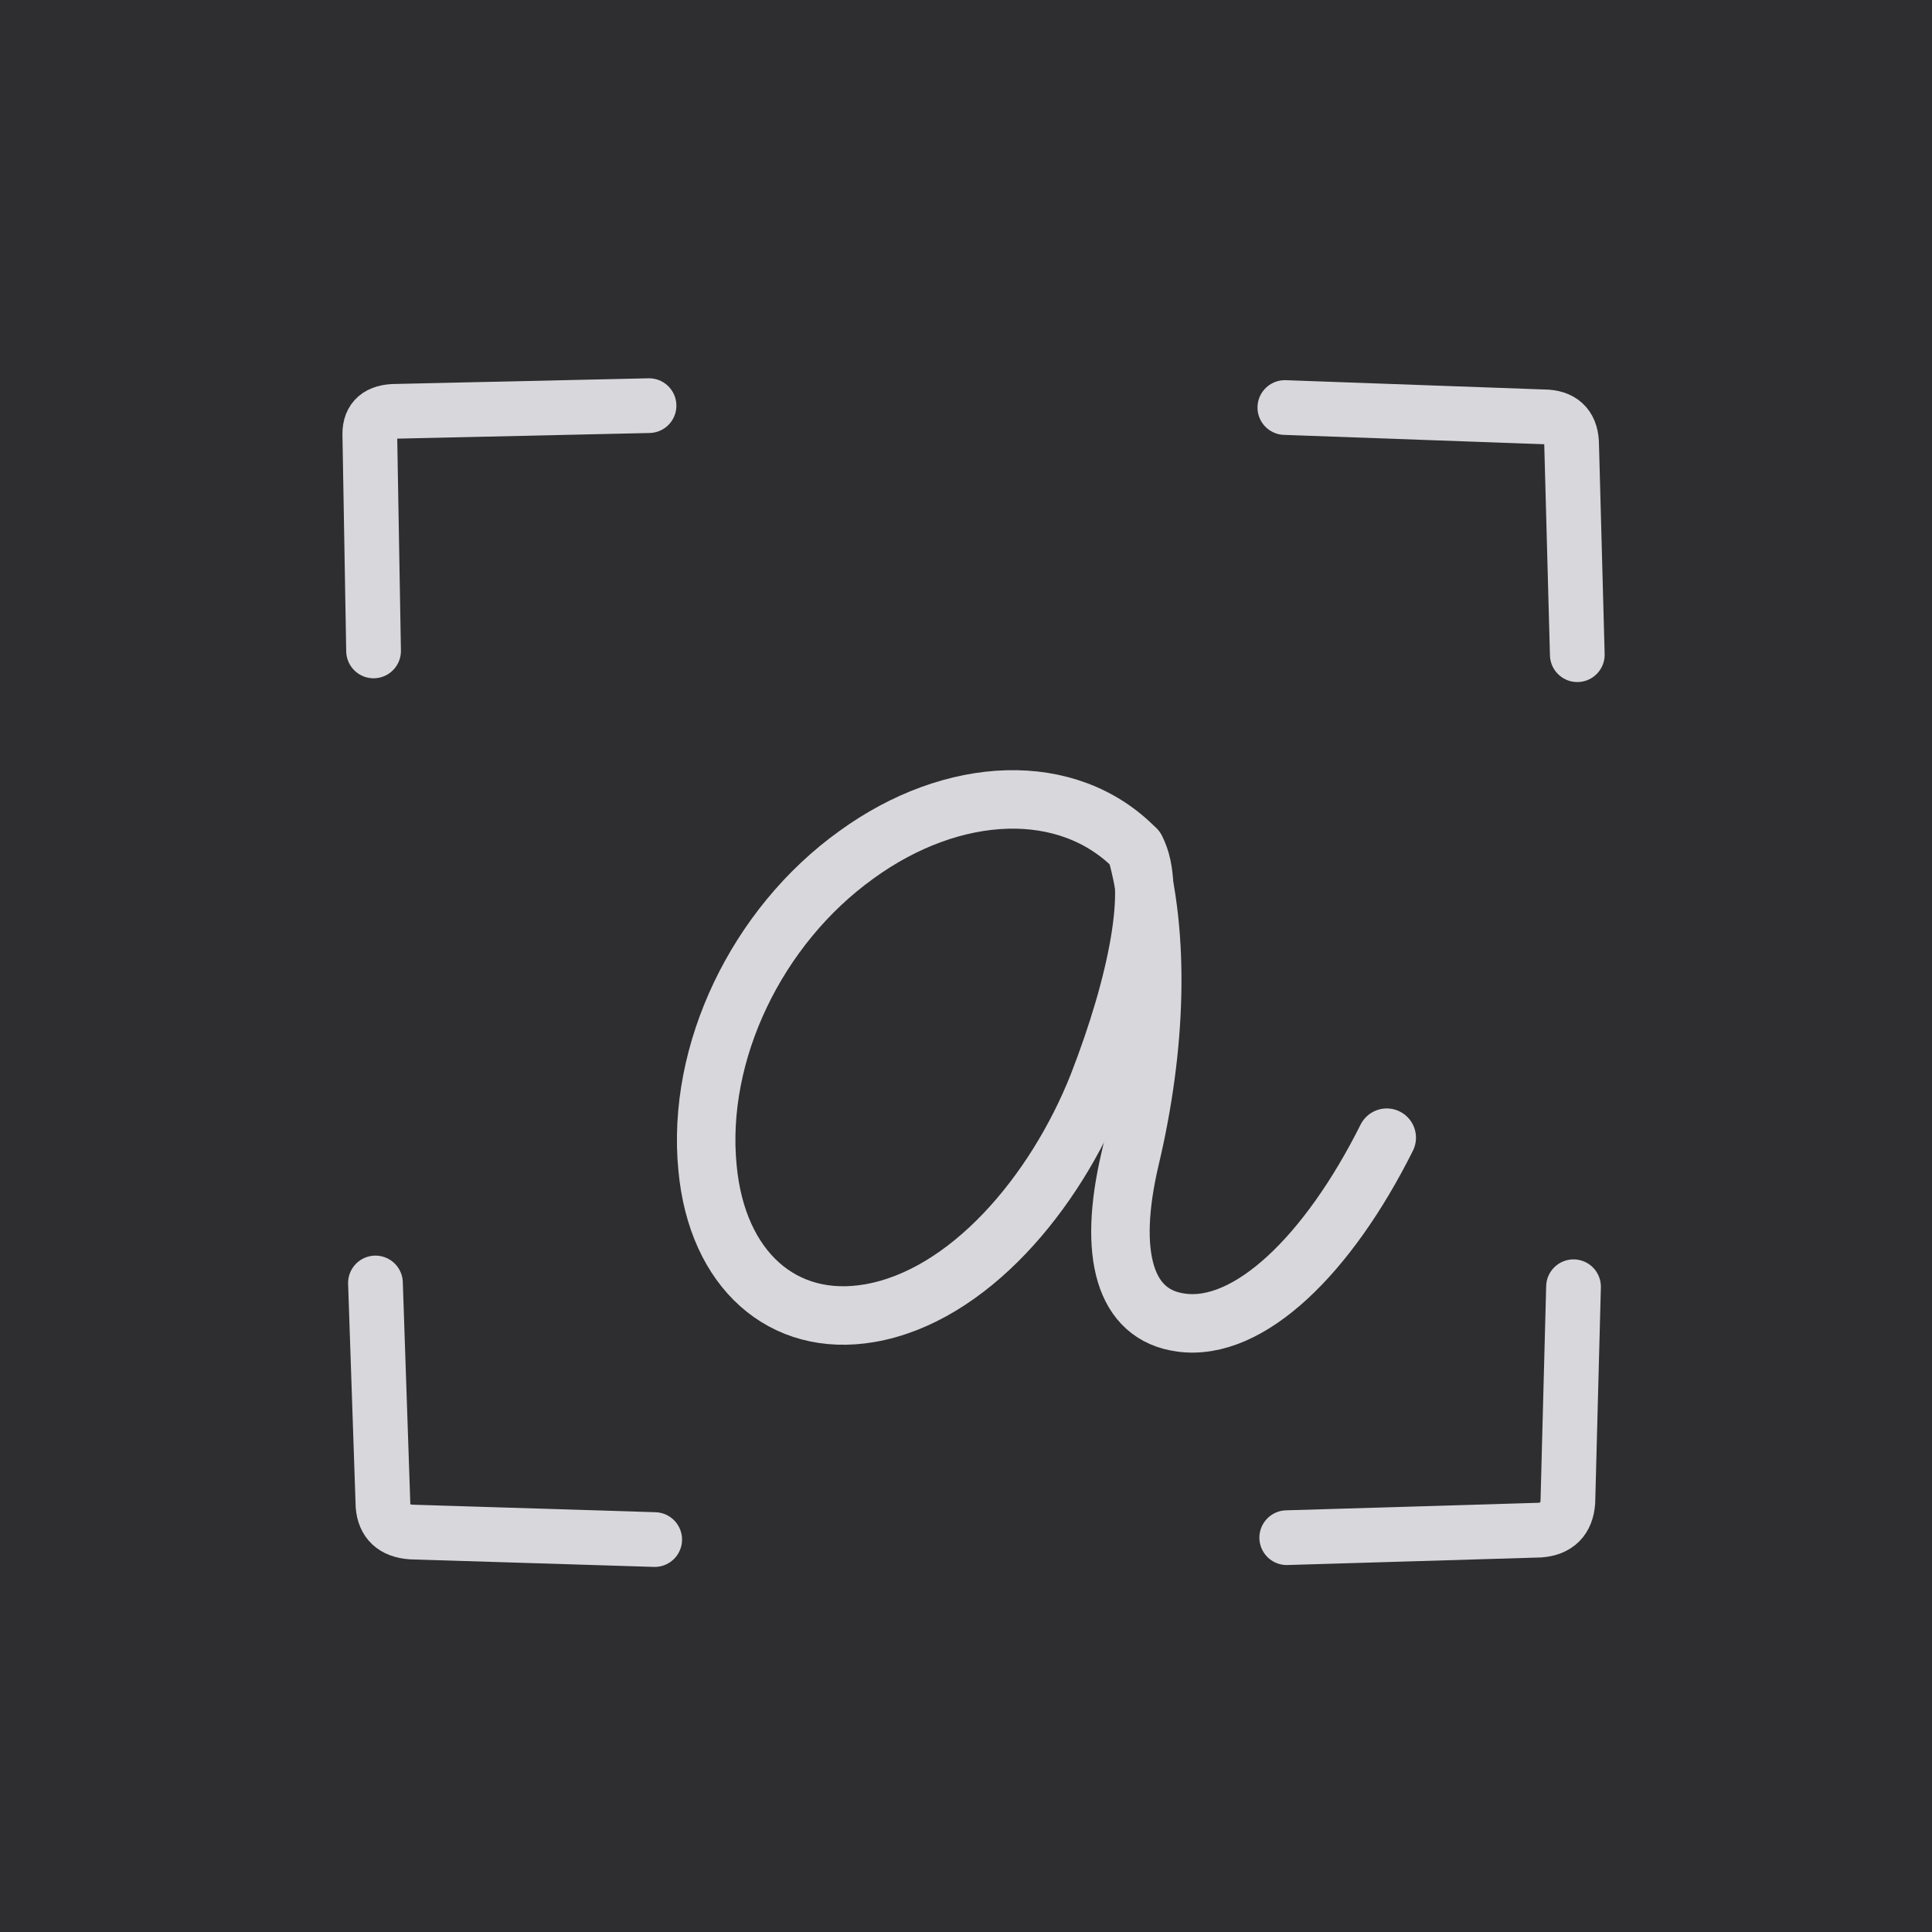
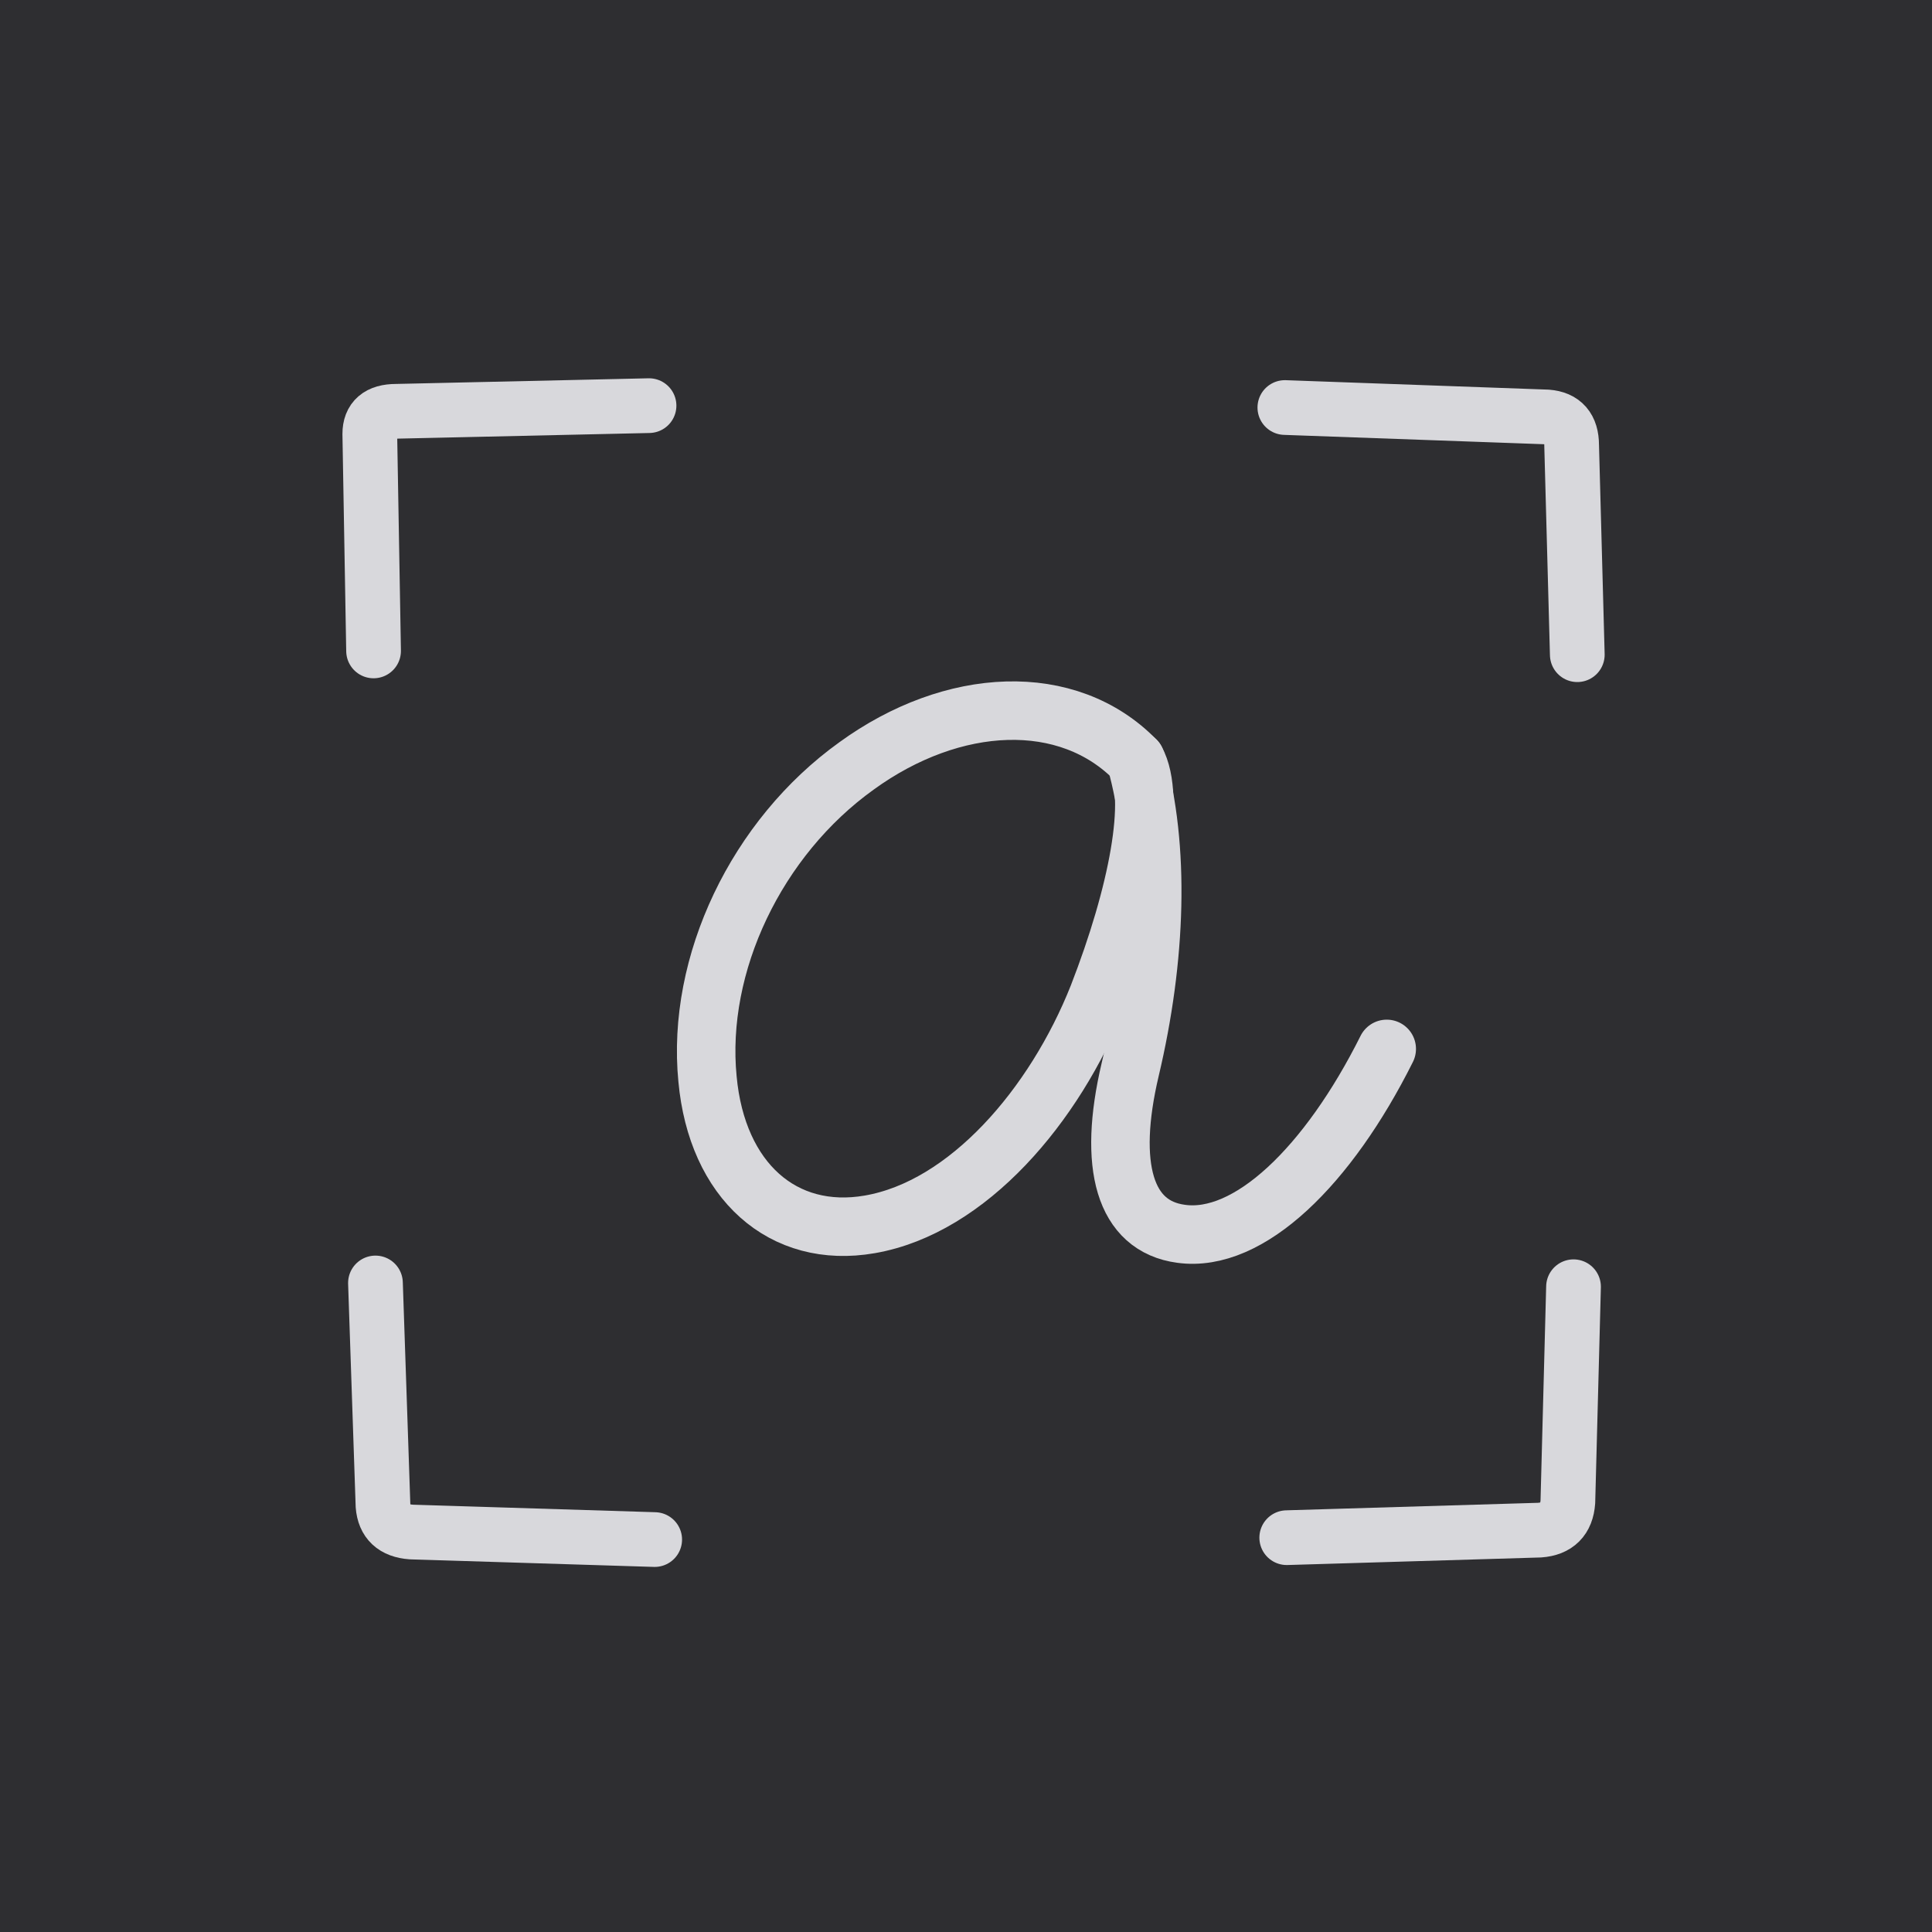
<svg xmlns="http://www.w3.org/2000/svg" viewBox="0 0 1024 1024">
  <rect width="1024" height="1024" fill="#2E2E31" />
  <g fill="none" stroke="#D8D8DC" stroke-width="29" stroke-linecap="round" stroke-linejoin="round">
    <path d="M198 345 L196 230 Q196 218 210 218 L344 215" />
    <path d="M681 216 L820 221 Q833 222 833 236 L836 347" />
    <path d="M199 680 L203 798 Q204 811 218 812 L347 816" />
    <path d="M682 815 L816 811 Q830 810 831 796 L834 682" />
  </g>
-   <g fill="none" stroke="#D8D8DC" stroke-width="31" stroke-linecap="round" stroke-linejoin="round">
-     <path d="M602 450              C566 413 505 416 454 453              C401 491 369 558 375 619              C380 673 415 704 461 696              C513 687 559 633 582 575              C603 521 613 470 602 450" />
-     <path d="M602 450              C615 496 613 555 599 614              C587 665 596 697 626 701              C662 706 704 665 735 603" />
+   <g transform="translate(0 -47.06)" fill="none" stroke="#D8D8DC" stroke-width="31" stroke-linecap="round" stroke-linejoin="round">
+     <path d="M602 450 C566 413 505 416 454 453 C401 491 369 558 375 619 C380 673 415 704 461 696 C513 687 559 633 582 575 C603 521 613 470 602 450" />
+     <path d="M602 450 C615 496 613 555 599 614 C587 665 596 697 626 701 C662 706 704 665 735 603" />
  </g>
</svg>
